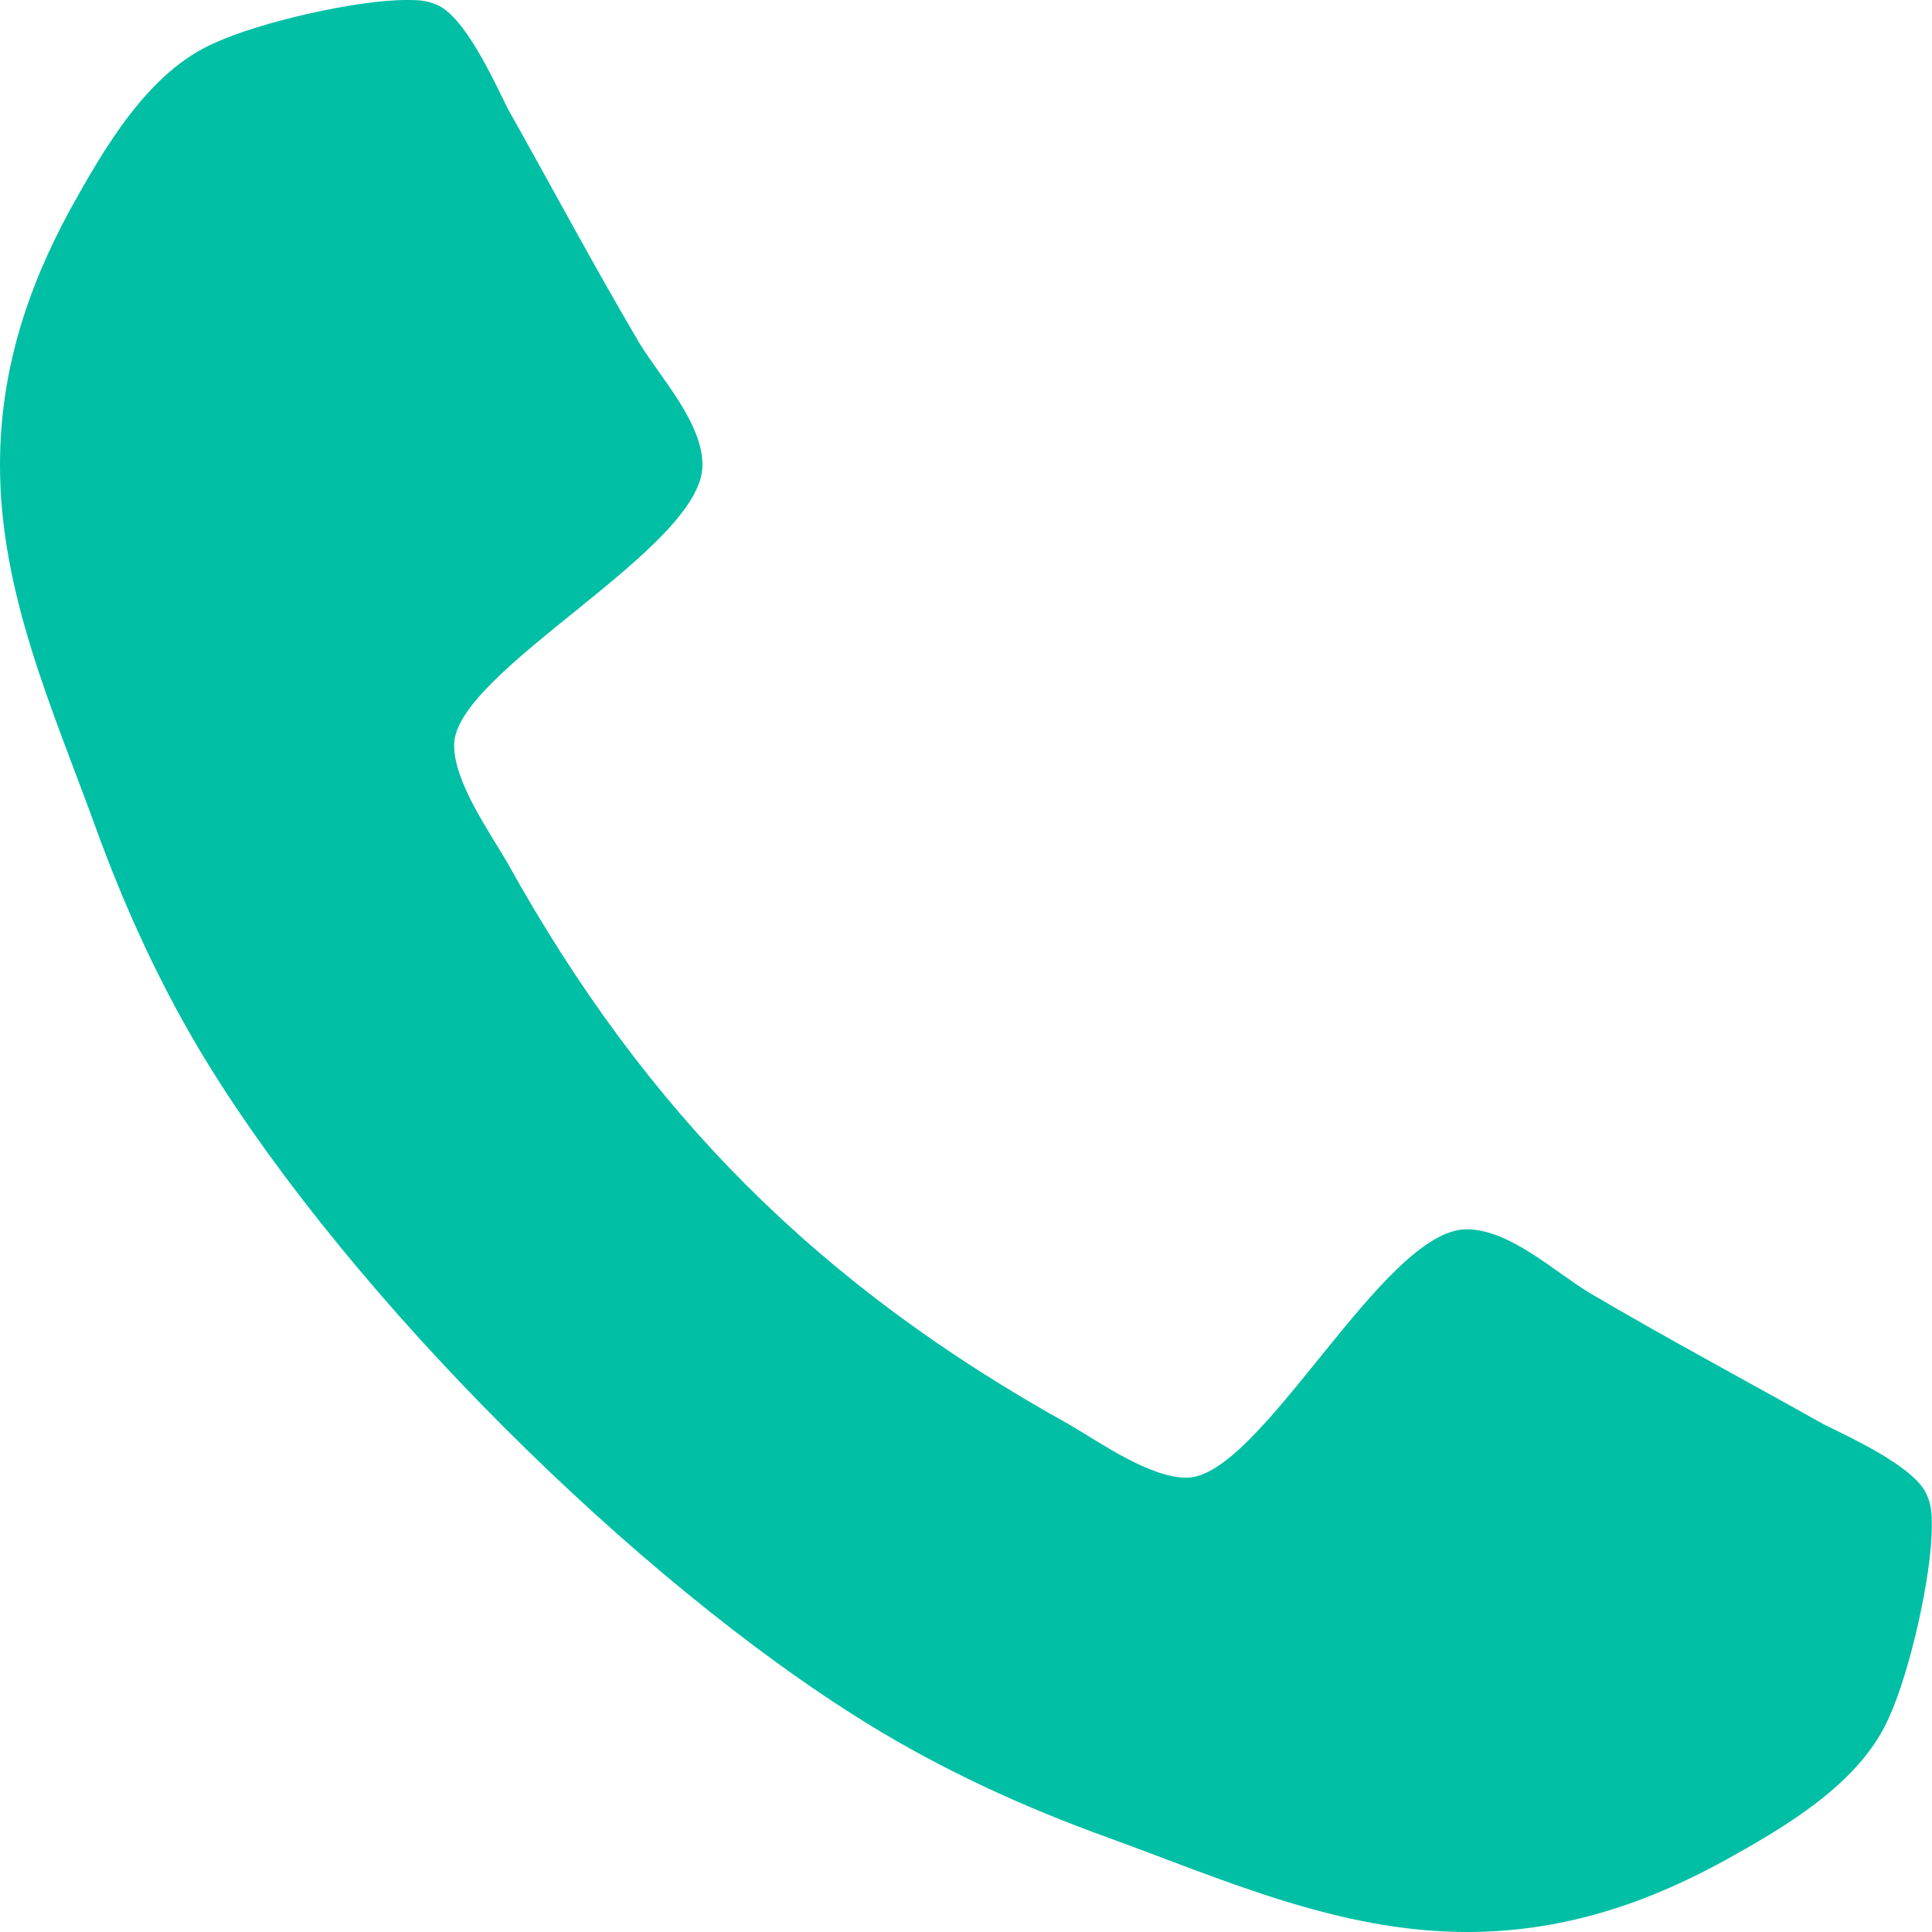
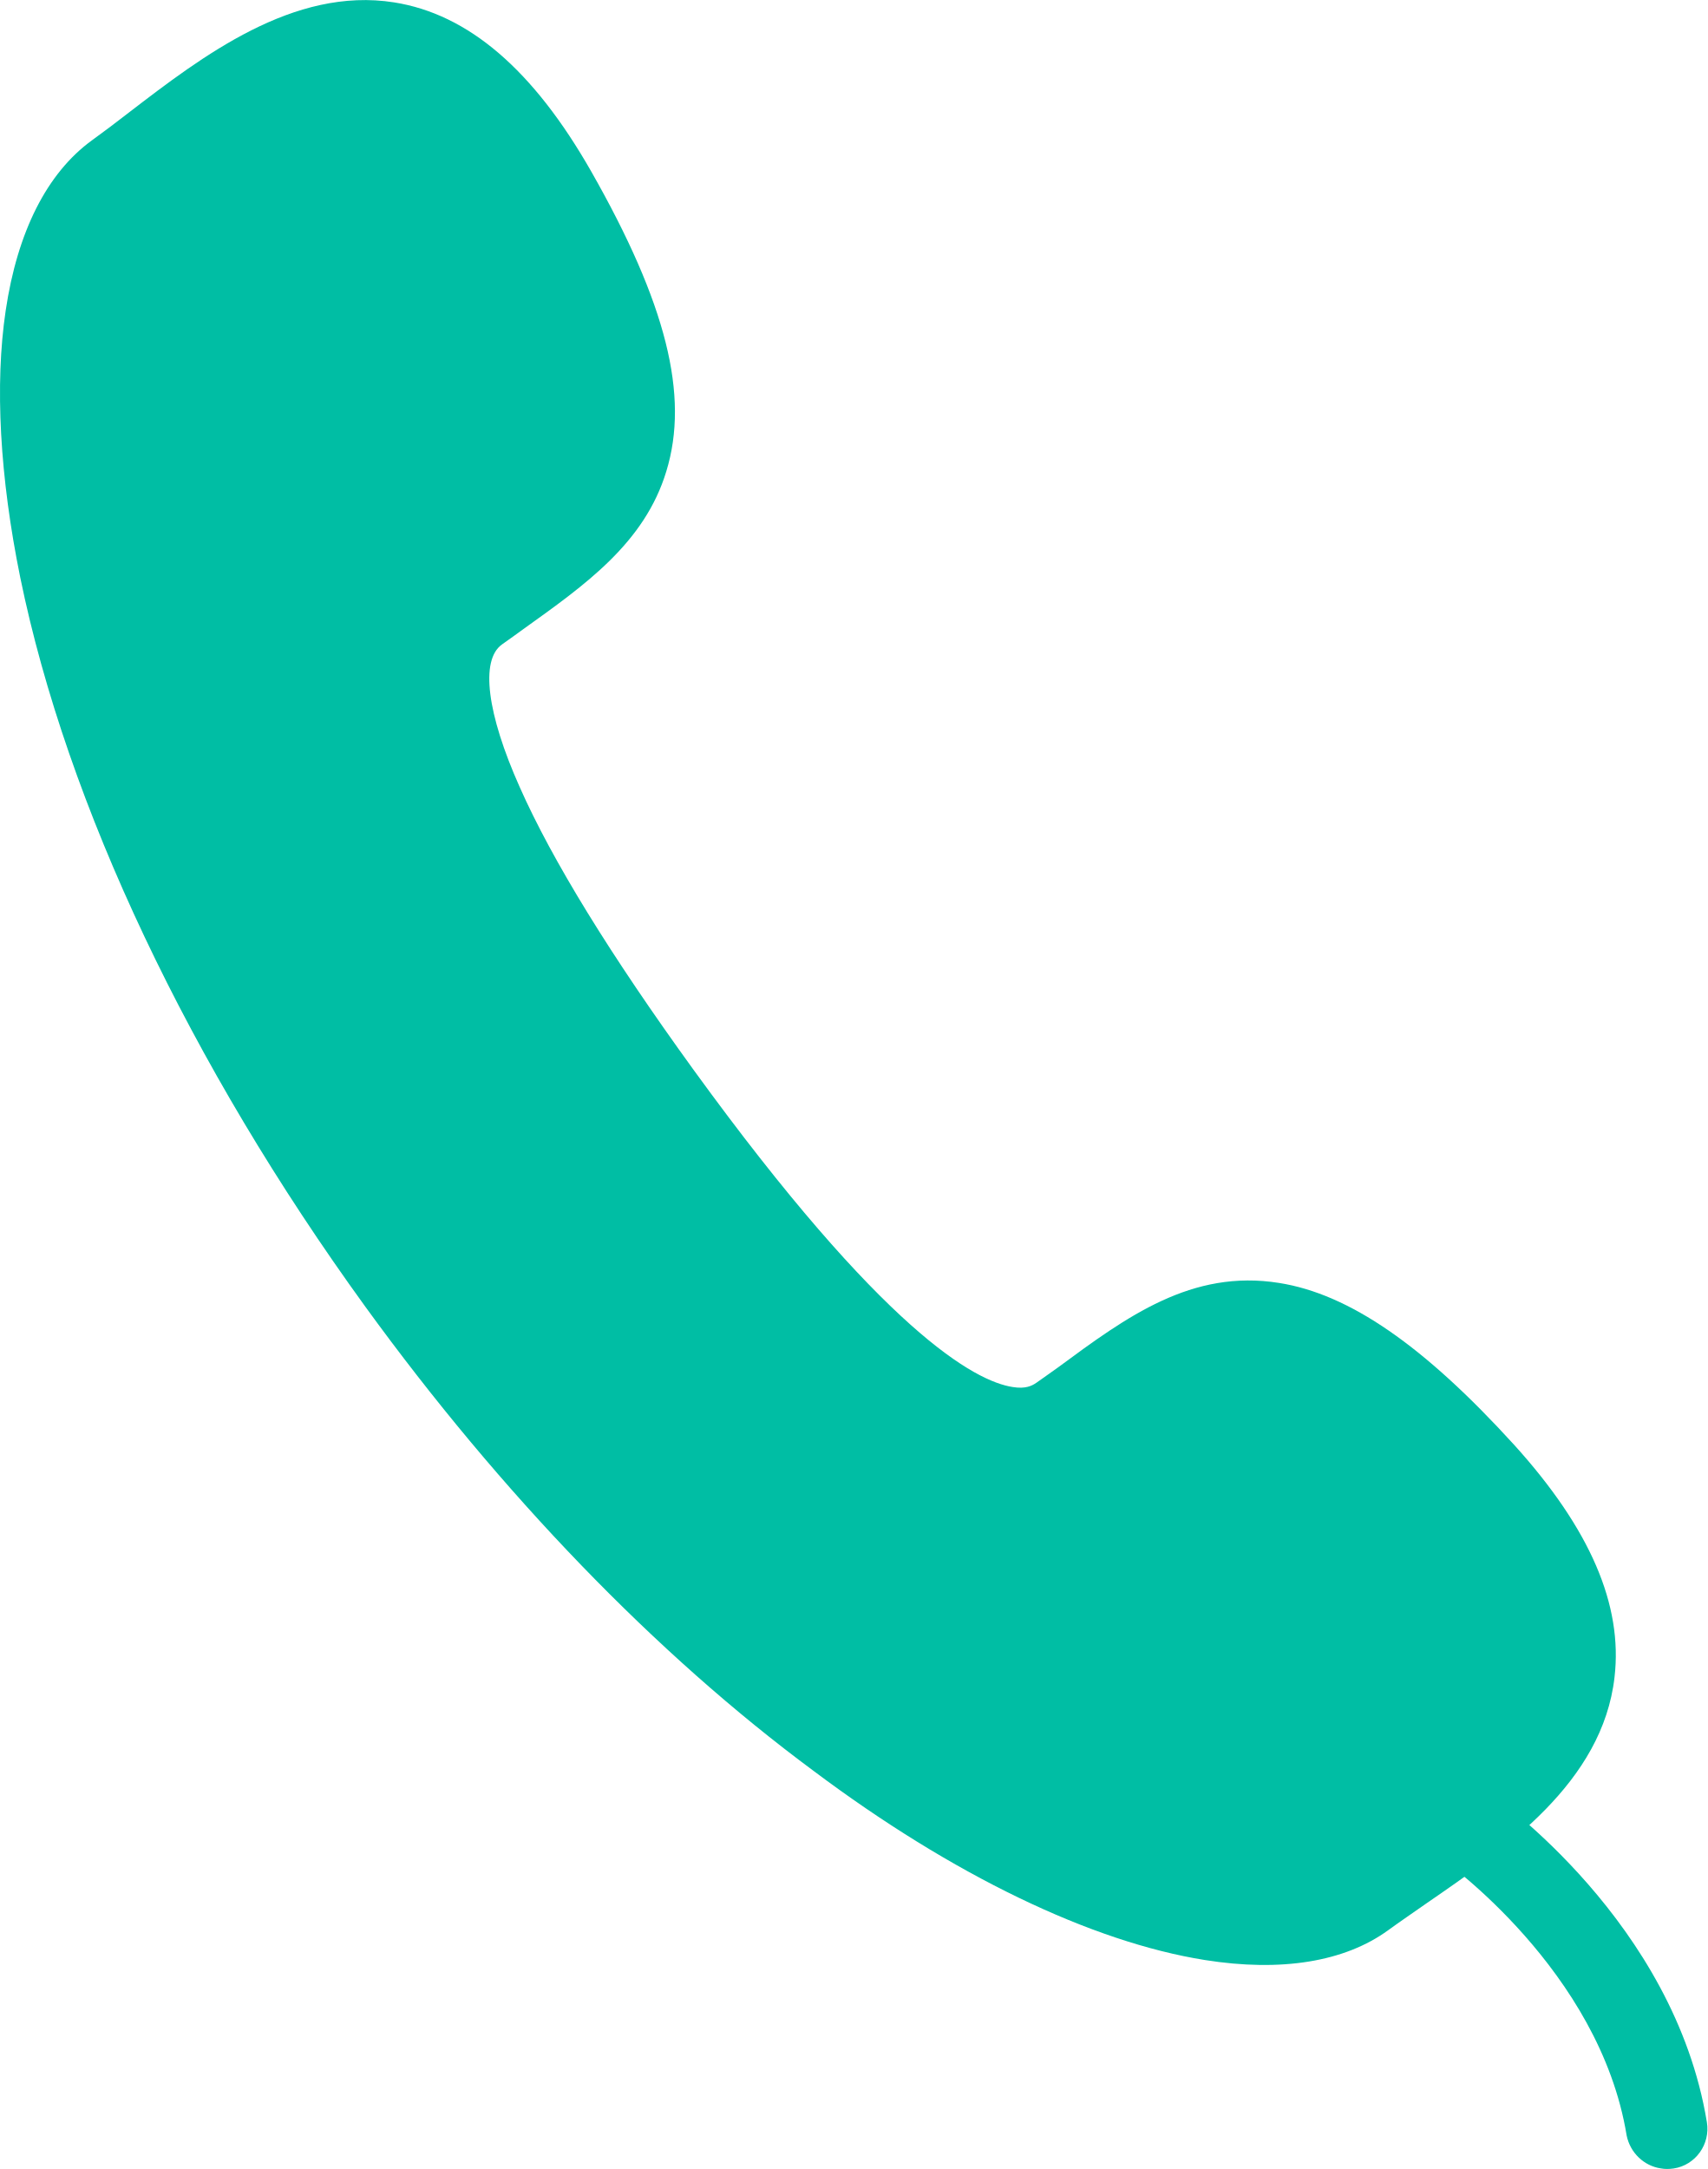
- <svg xmlns="http://www.w3.org/2000/svg" version="1.1" id="Layer_1" x="0px" y="0px" width="18.864px" height="18.863px" viewBox="0 0 18.864 18.863" enable-background="new 0 0 18.864 18.863" xml:space="preserve">
+ <svg xmlns="http://www.w3.org/2000/svg" version="1.1" id="Layer_1" x="0px" y="0px" width="16.492px" height="20.947px" viewBox="0 0 16.492 20.947" enable-background="new 0 0 16.492 20.947" xml:space="preserve">
  <g>
-     <path fill="#00BFA5" d="M18.448,16.76c-0.281,0.656-1.031,1.086-1.634,1.42c-0.791,0.43-1.595,0.684-2.492,0.684   c-1.246,0-2.371-0.51-3.51-0.924c-0.817-0.295-1.608-0.657-2.345-1.112c-2.278-1.407-5.024-4.153-6.431-6.431   C1.581,9.659,1.219,8.869,0.924,8.052C0.509,6.913,0,5.788,0,4.542C0,3.644,0.254,2.84,0.683,2.05   c0.335-0.603,0.764-1.353,1.42-1.634C2.545,0.214,3.483,0,3.965,0C4.06,0,4.153,0,4.247,0.04c0.281,0.094,0.576,0.75,0.71,1.019   c0.429,0.764,0.844,1.541,1.286,2.291c0.214,0.349,0.616,0.777,0.616,1.192c0,0.817-2.425,2.01-2.425,2.733   c0,0.361,0.335,0.831,0.522,1.152c1.353,2.438,3.041,4.126,5.479,5.479c0.322,0.188,0.791,0.522,1.152,0.522   c0.724,0,1.916-2.425,2.733-2.425c0.415,0,0.844,0.402,1.192,0.616c0.75,0.442,1.527,0.857,2.291,1.286   c0.268,0.134,0.924,0.429,1.018,0.71c0.041,0.094,0.041,0.188,0.041,0.281C18.864,15.38,18.649,16.318,18.448,16.76z" />
+     <g>
+       <path fill="#00BEA4" d="M7.858,17.102c-1.523-1.127-3.018-2.677-4.328-4.481c-1.698-2.343-2.883-4.844-3.334-7.042    c-0.198-0.973-0.248-1.863-0.141-2.58c0.113-0.76,0.398-1.327,0.832-1.643c0.115-0.083,0.234-0.173,0.359-0.27    c0.706-0.542,1.588-1.217,2.561-1.063c0.717,0.114,1.344,0.65,1.905,1.635c0.722,1.27,0.949,2.161,0.724,2.894    C6.226,5.243,5.657,5.645,5.056,6.075c-0.068,0.05-0.137,0.099-0.209,0.15C4.638,6.377,4.703,6.891,5.019,7.599    c0.315,0.712,0.881,1.629,1.676,2.727c1.841,2.538,2.724,3.013,3.086,3.069c0.125,0.021,0.188-0.012,0.231-0.042    c0.072-0.049,0.142-0.102,0.21-0.149c0.663-0.489,1.289-0.949,2.133-0.814c0.678,0.107,1.398,0.605,2.27,1.563    c0.736,0.813,1.051,1.548,0.97,2.244c-0.116,1.017-1.058,1.662-1.813,2.182c-0.131,0.092-0.258,0.178-0.372,0.261    c-0.421,0.307-1.034,0.406-1.771,0.289C10.543,18.755,9.198,18.107,7.858,17.102z" />
+     </g>
+     <path fill="#00BEA4" d="M15.712,20.623c-0.261-1.595-1.768-2.657-1.781-2.667l0,0c-0.176-0.126-0.22-0.37-0.098-0.546   c0.122-0.181,0.366-0.224,0.546-0.103c0.07,0.053,1.792,1.26,2.108,3.188c0.035,0.212-0.109,0.415-0.321,0.447   c-0.043,0.006-0.084,0.007-0.125-0.001C15.88,20.917,15.746,20.791,15.712,20.623z" />
  </g>
</svg>
